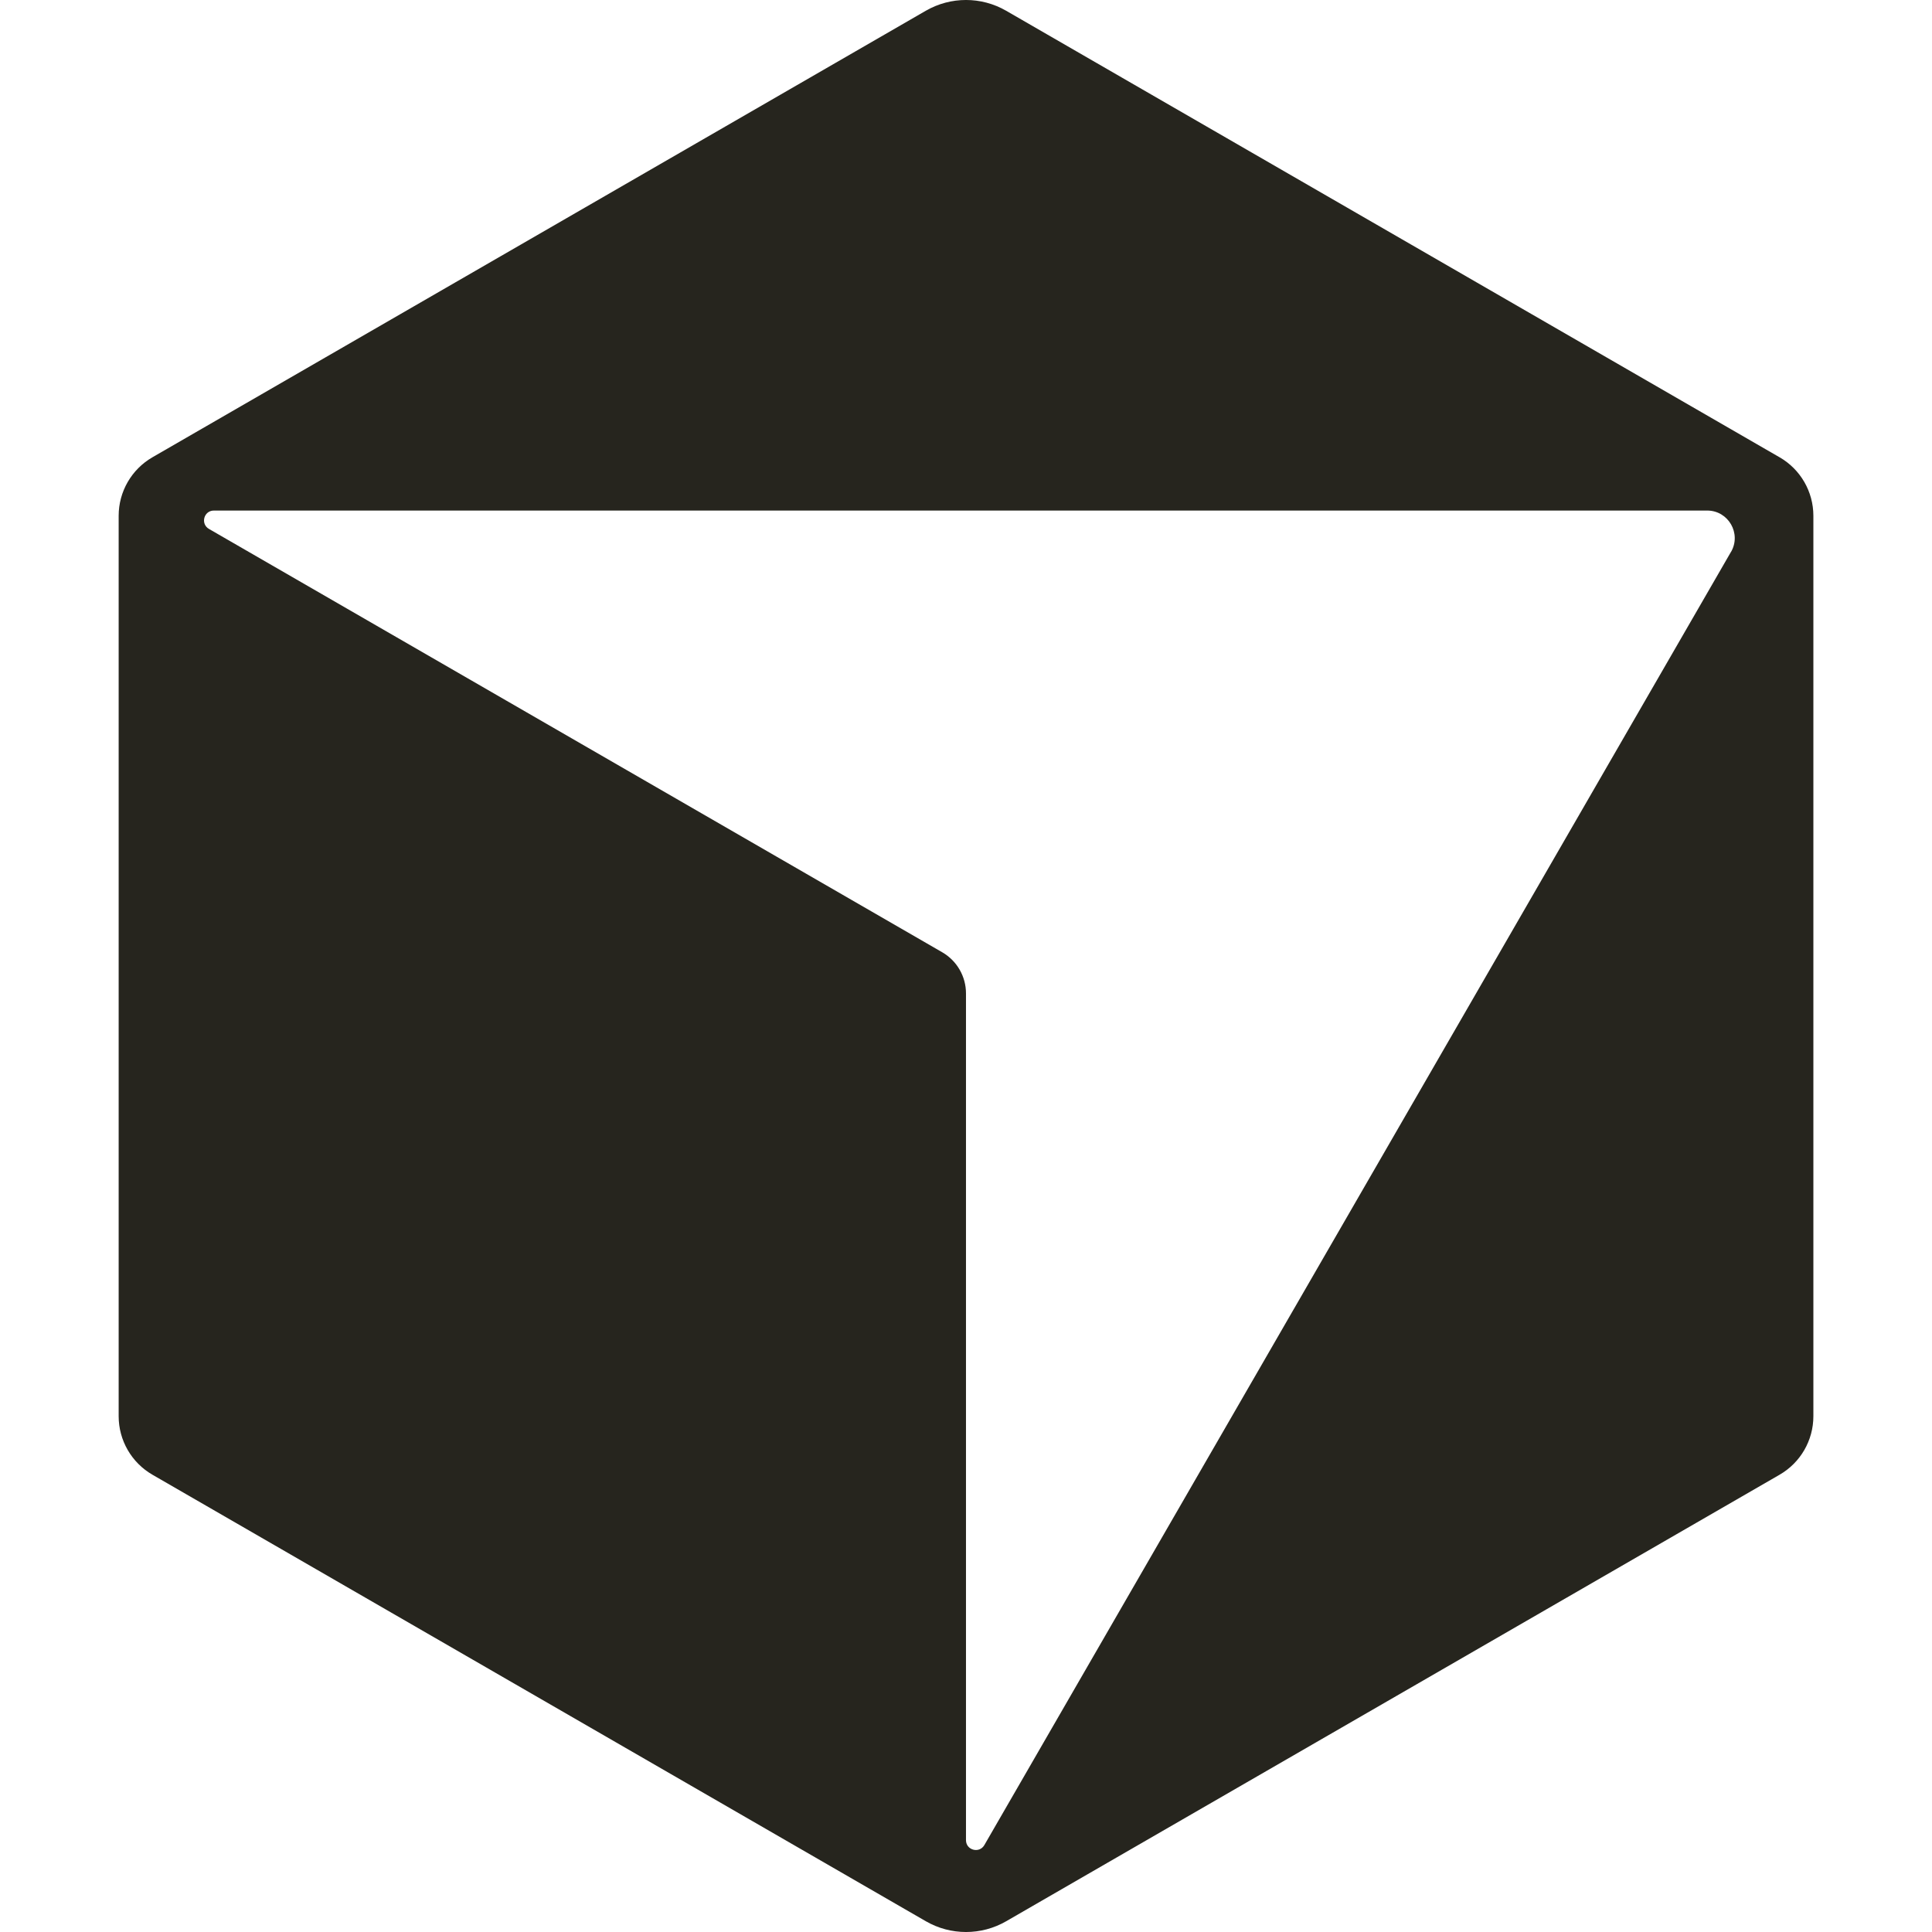
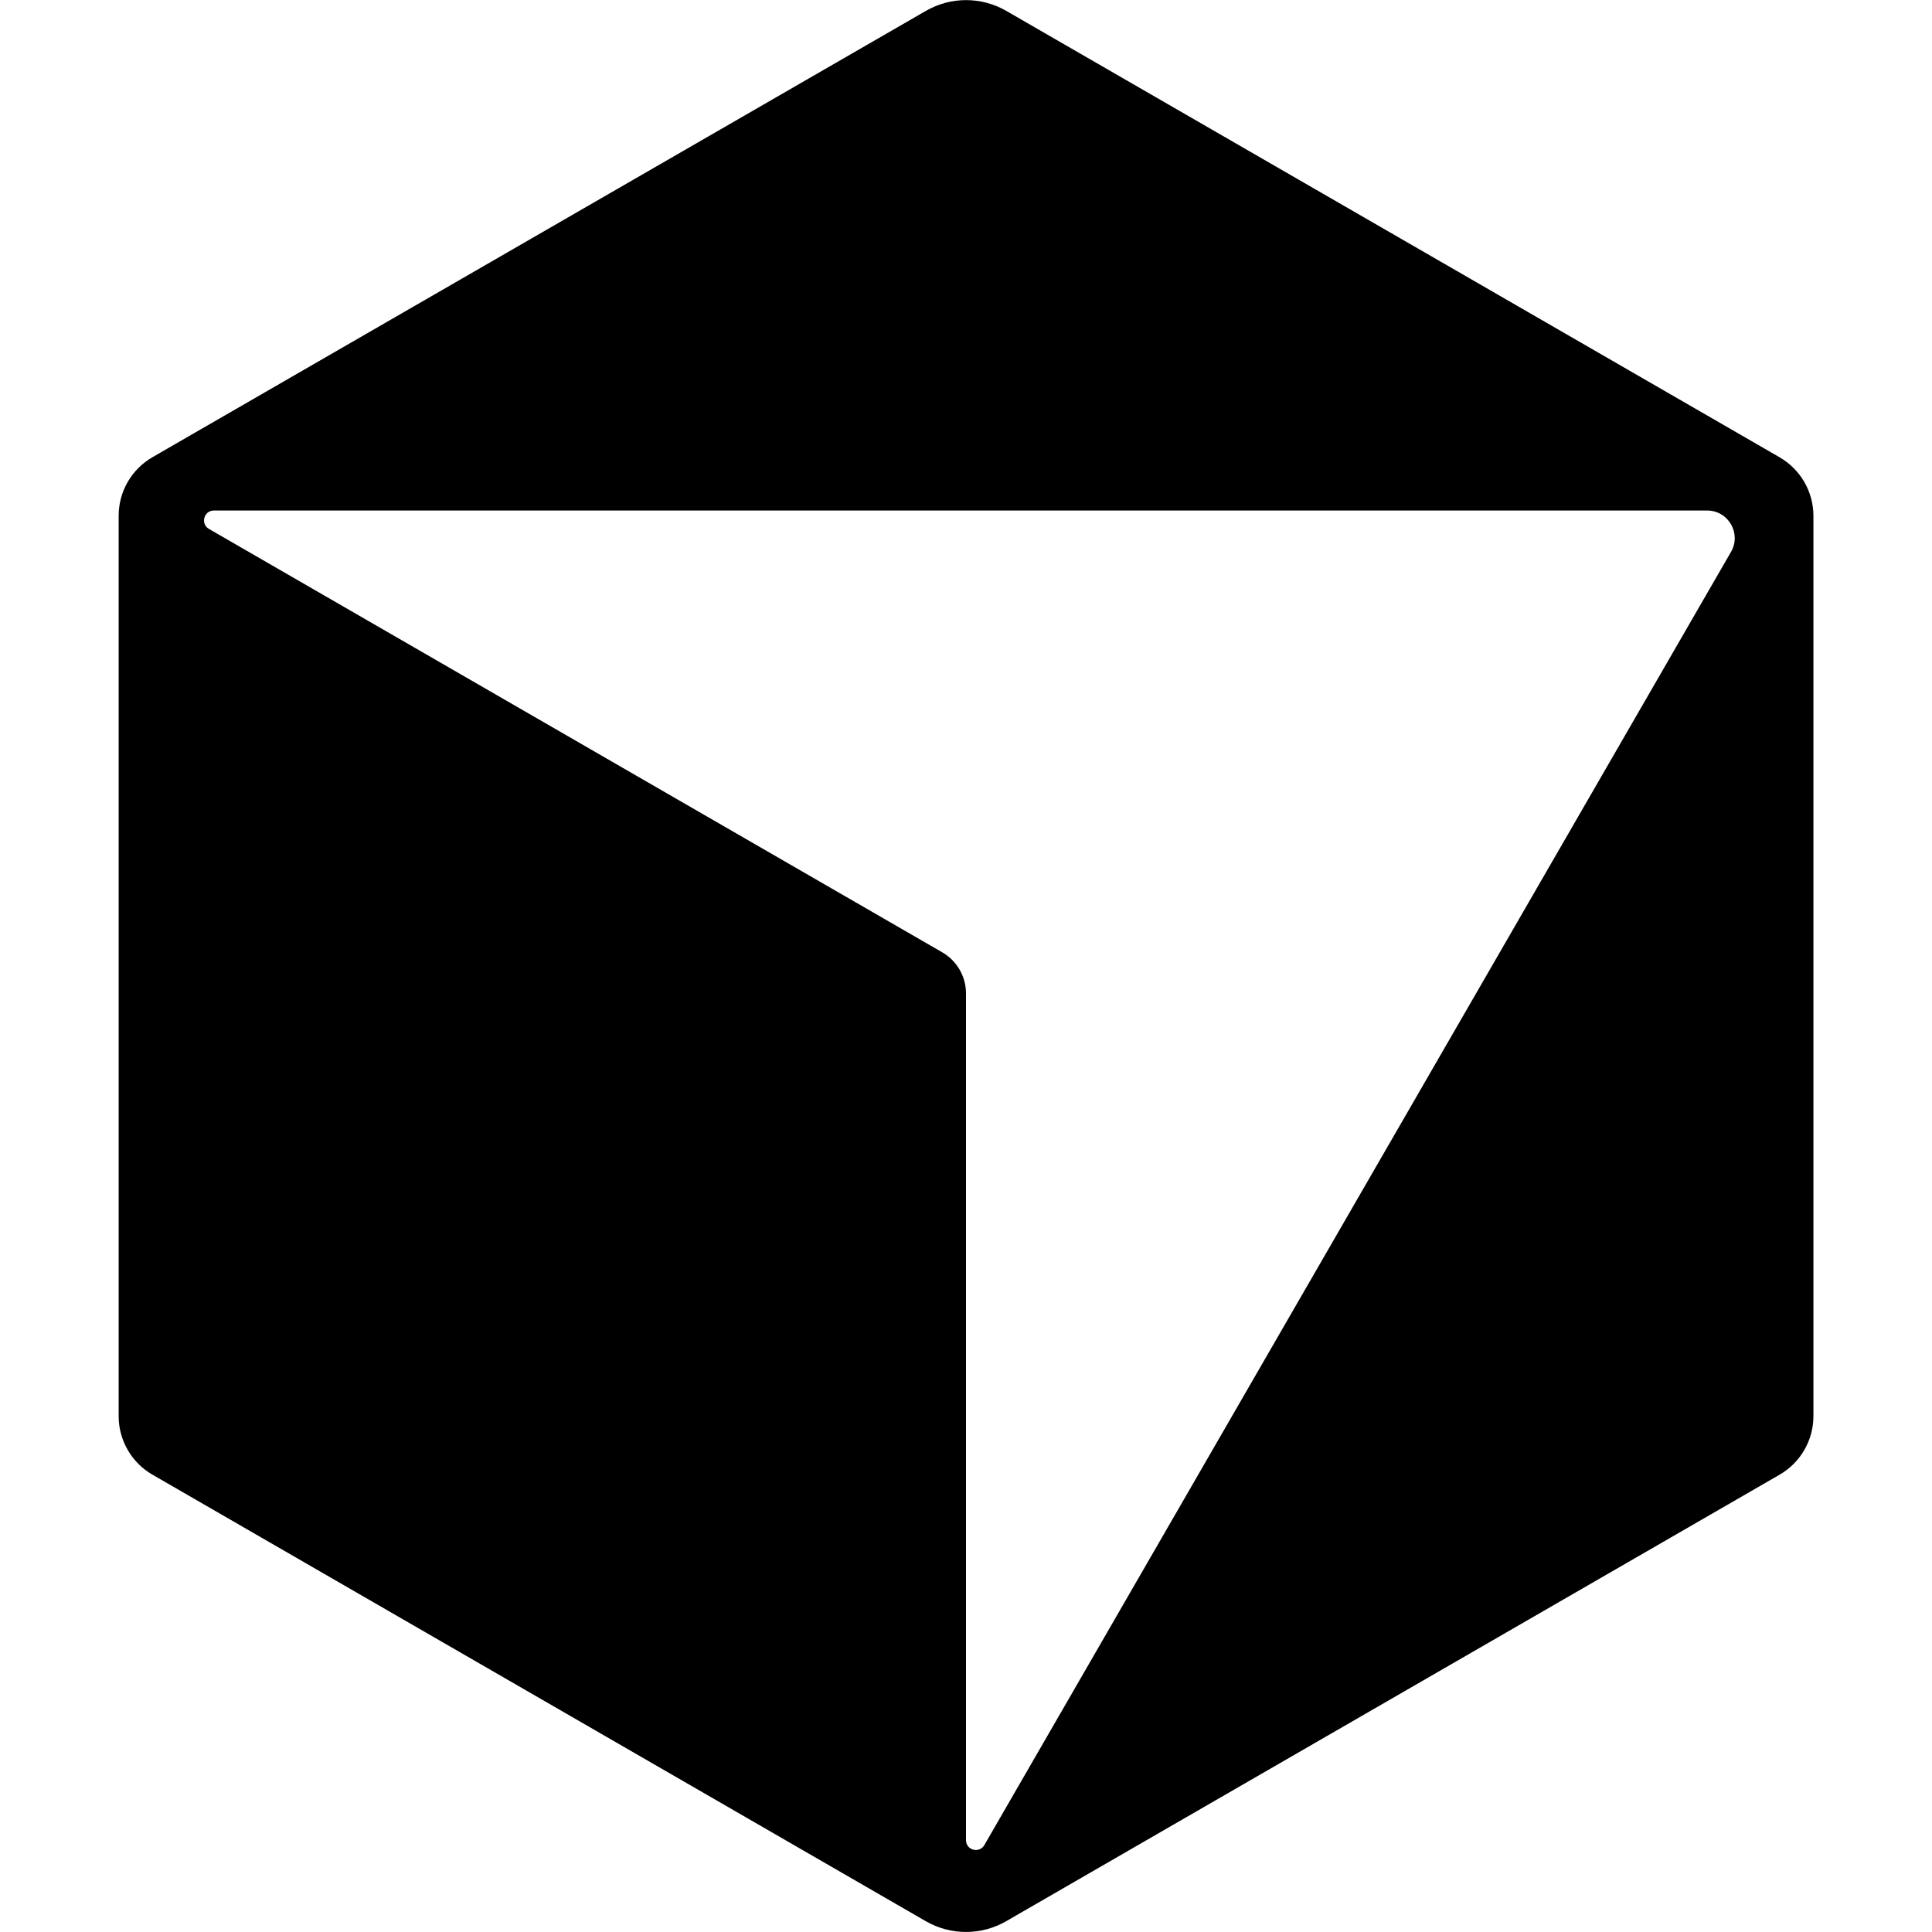
- <svg xmlns="http://www.w3.org/2000/svg" height="1em" style="flex:none;line-height:1" viewBox="0 0 466.73 532.09" width="1em">
-   <path d="M457.43 125.94 244.42 2.96a22.127 22.127 0 0 0-22.12 0L9.3 125.94C3.55 129.26 0 135.4 0 142.05v247.99c0 6.65 3.55 12.79 9.3 16.11l213.01 122.98a22.127 22.127 0 0 0 22.12 0l213.01-122.98c5.75-3.32 9.3-9.46 9.3-16.11V142.05c0-6.65-3.55-12.79-9.3-16.11h-.01Zm-13.38 26.05L238.42 508.15c-1.39 2.4-5.06 1.42-5.06-1.36V273.58c0-4.66-2.49-8.97-6.53-11.31L24.87 145.67c-2.4-1.39-1.42-5.06 1.36-5.06h411.26c5.84 0 9.49 6.33 6.57 11.39h-.01Z" style="fill:#26251e" />
+ <svg xmlns="http://www.w3.org/2000/svg" fill="currentColor" fill-rule="evenodd" height="1em" style="flex:none;line-height:1" viewBox="0 0 24 24" width="1em">
+   <path d="M22.106 5.68L12.5.135a.998.998 0 00-.998 0L1.893 5.68a.84.84 0 00-.419.726v11.186c0 .3.16.577.42.727l9.607 5.547a.999.999 0 00.998 0l9.608-5.547a.84.84 0 00.42-.727V6.407a.84.84 0 00-.42-.726zm-.603 1.176L12.228 22.92c-.063.108-.228.064-.228-.061V12.34a.59.59 0 00-.295-.51l-9.11-5.26c-.107-.062-.063-.228.062-.228h18.55c.264 0 .428.286.296.514z" />
</svg>
